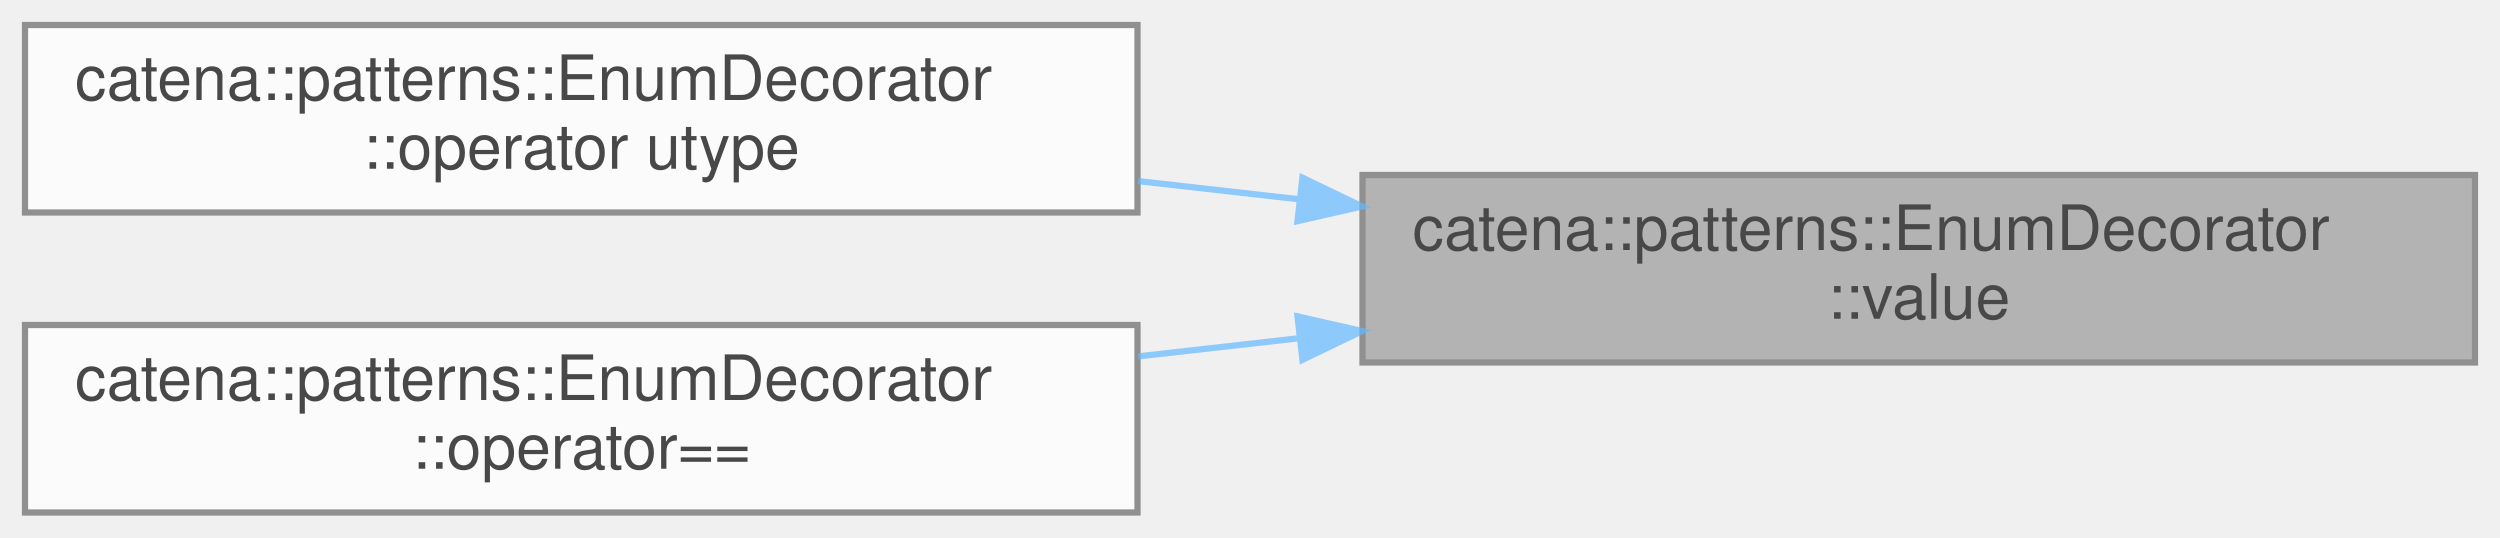
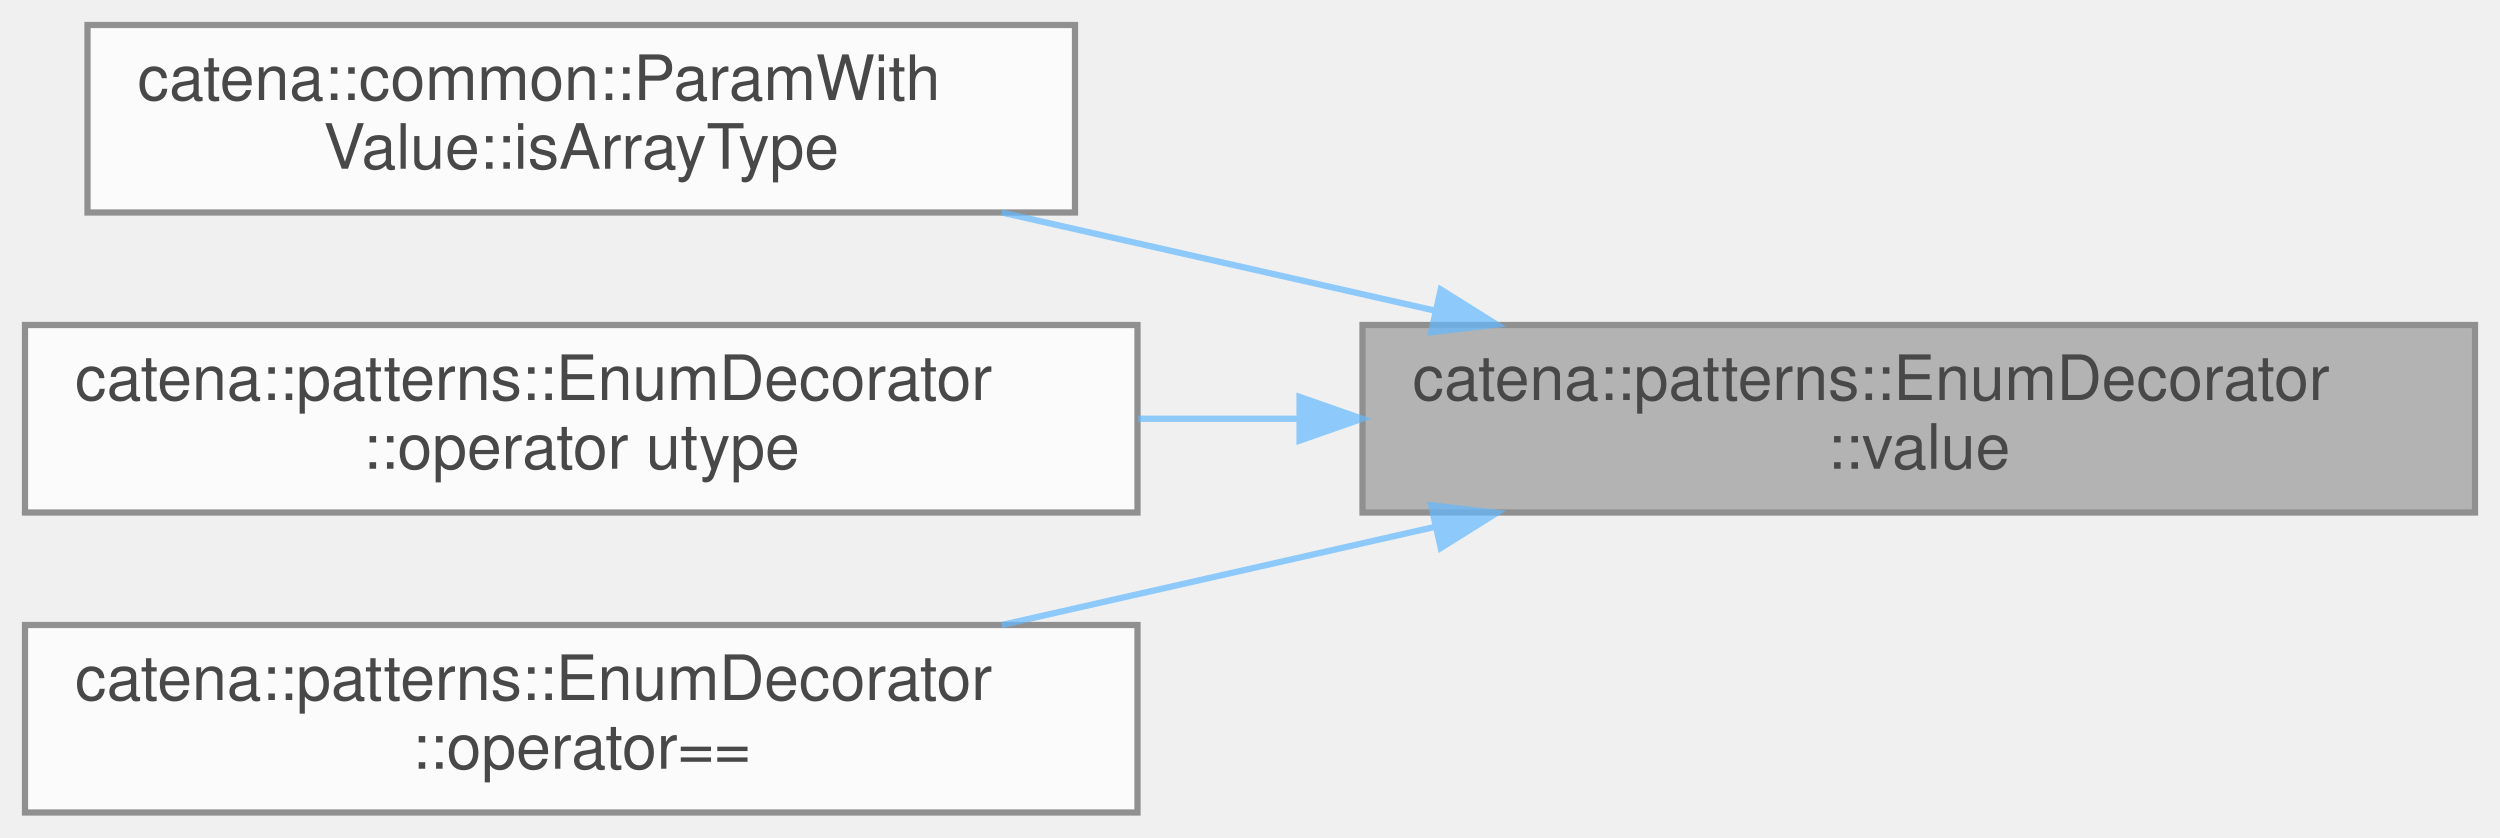
- <svg xmlns="http://www.w3.org/2000/svg" xmlns:xlink="http://www.w3.org/1999/xlink" width="400pt" height="86pt" viewBox="0.00 0.00 400.00 86.00">
+ <svg xmlns="http://www.w3.org/2000/svg" xmlns:xlink="http://www.w3.org/1999/xlink" width="400pt" height="134pt" viewBox="0.00 0.00 400.00 134.00">
  <svg id="main" version="1.1" xml:space="preserve">
    <style type="text/css">
.node, .edge {opacity: 0.7;}
.node.selected, .edge.selected {opacity: 1;}
.edge:hover path { stroke: red; }
.edge:hover polygon { stroke: red; fill: red; }
</style>
    <svg id="graph" class="graph">
-       <g id="graph0" class="graph" transform="scale(1 1) rotate(0) translate(4 82)">
+       <g id="graph0" class="graph" transform="scale(1 1) rotate(0) translate(4 130)">
        <g id="Node000001" class="node">
          <g id="a_Node000001">
            <a xlink:title="value accessor.">
-               <polygon fill="#999999" stroke="#666666" points="392,-54 214,-54 214,-24 392,-24 392,-54" />
-               <text text-anchor="start" x="222" y="-42" font-family="Helvetica,sans-Serif" font-size="10.00">catena::patterns::EnumDecorator</text>
-               <text text-anchor="middle" x="303" y="-31" font-family="Helvetica,sans-Serif" font-size="10.00">::value</text>
+               <polygon fill="#999999" stroke="#666666" points="392,-78 214,-78 214,-48 392,-48 392,-78" />
+               <text text-anchor="start" x="222" y="-66" font-family="Helvetica,sans-Serif" font-size="10.00">catena::patterns::EnumDecorator</text>
+               <text text-anchor="middle" x="303" y="-55" font-family="Helvetica,sans-Serif" font-size="10.00">::value</text>
            </a>
          </g>
        </g>
        <g id="Node000002" class="node">
          <g id="a_Node000002">
+             <a xlink:href="classcatena_1_1common_1_1ParamWithValue.html#a5657a8fc5c8d8b6f21c59bc9888bd954" target="_top" xlink:title="Check if the parameter is an array type.">
+               <polygon fill="white" stroke="#666666" points="168,-126 10,-126 10,-96 168,-96 168,-126" />
+               <text text-anchor="start" x="18" y="-114" font-family="Helvetica,sans-Serif" font-size="10.00">catena::common::ParamWith</text>
+               <text text-anchor="middle" x="89" y="-103" font-family="Helvetica,sans-Serif" font-size="10.00">Value::isArrayType</text>
+             </a>
+           </g>
+         </g>
+         <g id="edge1_Node000001_Node000002" class="edge">
+           <g id="a_edge1_Node000001_Node000002">
+             <a xlink:title=" ">
+               <path fill="none" stroke="#63b8ff" d="M225.58,-80.3C202.89,-85.44 178.24,-91.02 156.26,-96" />
+               <polygon fill="#63b8ff" stroke="#63b8ff" points="226.52,-83.68 235.5,-78.06 224.98,-76.85 226.52,-83.68" />
+             </a>
+           </g>
+         </g>
+         <g id="Node000003" class="node">
+           <g id="a_Node000003">
            <a xlink:href="classcatena_1_1patterns_1_1EnumDecorator.html#adc2bfc84e613e135d599d32320f37536" target="_top" xlink:title="cast to the enum's underlying integral type">
              <polygon fill="white" stroke="#666666" points="178,-78 0,-78 0,-48 178,-48 178,-78" />
              <text text-anchor="start" x="8" y="-66" font-family="Helvetica,sans-Serif" font-size="10.00">catena::patterns::EnumDecorator</text>
              <text text-anchor="middle" x="89" y="-55" font-family="Helvetica,sans-Serif" font-size="10.00">::operator utype</text>
            </a>
          </g>
        </g>
-         <g id="edge1_Node000001_Node000002" class="edge">
-           <g id="a_edge1_Node000001_Node000002">
+         <g id="edge2_Node000001_Node000003" class="edge">
+           <g id="a_edge2_Node000001_Node000003">
            <a xlink:title=" ">
-               <path fill="none" stroke="#63b8ff" d="M203.89,-50.11C195.3,-51.08 186.64,-52.06 178.13,-53.02" />
-               <polygon fill="#63b8ff" stroke="#63b8ff" points="204.39,-53.57 213.93,-48.97 203.6,-46.62 204.39,-53.57" />
+               <path fill="none" stroke="#63b8ff" d="M203.89,-63C195.3,-63 186.64,-63 178.13,-63" />
+               <polygon fill="#63b8ff" stroke="#63b8ff" points="203.93,-66.5 213.93,-63 203.93,-59.5 203.93,-66.5" />
            </a>
          </g>
        </g>
-         <g id="Node000003" class="node">
-           <g id="a_Node000003">
+         <g id="Node000004" class="node">
+           <g id="a_Node000004">
            <a xlink:href="classcatena_1_1patterns_1_1EnumDecorator.html#abab665cebd403e8ee1ea4cc7b853e75d" target="_top" xlink:title="equality operator">
              <polygon fill="white" stroke="#666666" points="178,-30 0,-30 0,0 178,0 178,-30" />
              <text text-anchor="start" x="8" y="-18" font-family="Helvetica,sans-Serif" font-size="10.00">catena::patterns::EnumDecorator</text>
              <text text-anchor="middle" x="89" y="-7" font-family="Helvetica,sans-Serif" font-size="10.00">::operator==</text>
            </a>
          </g>
        </g>
-         <g id="edge2_Node000001_Node000003" class="edge">
-           <g id="a_edge2_Node000001_Node000003">
+         <g id="edge3_Node000001_Node000004" class="edge">
+           <g id="a_edge3_Node000001_Node000004">
            <a xlink:title=" ">
-               <path fill="none" stroke="#63b8ff" d="M203.89,-27.89C195.3,-26.92 186.64,-25.94 178.13,-24.98" />
-               <polygon fill="#63b8ff" stroke="#63b8ff" points="203.6,-31.38 213.93,-29.03 204.39,-24.43 203.6,-31.38" />
+               <path fill="none" stroke="#63b8ff" d="M225.58,-45.7C202.89,-40.56 178.24,-34.98 156.26,-30" />
+               <polygon fill="#63b8ff" stroke="#63b8ff" points="224.98,-49.15 235.5,-47.94 226.52,-42.32 224.98,-49.15" />
            </a>
          </g>
        </g>
      </g>
    </svg>
  </svg>
  <style type="text/css">

[data-mouse-over-selected='false'] { opacity: 0.7; }
[data-mouse-over-selected='true']  { opacity: 1.0; }

</style>
</svg>
